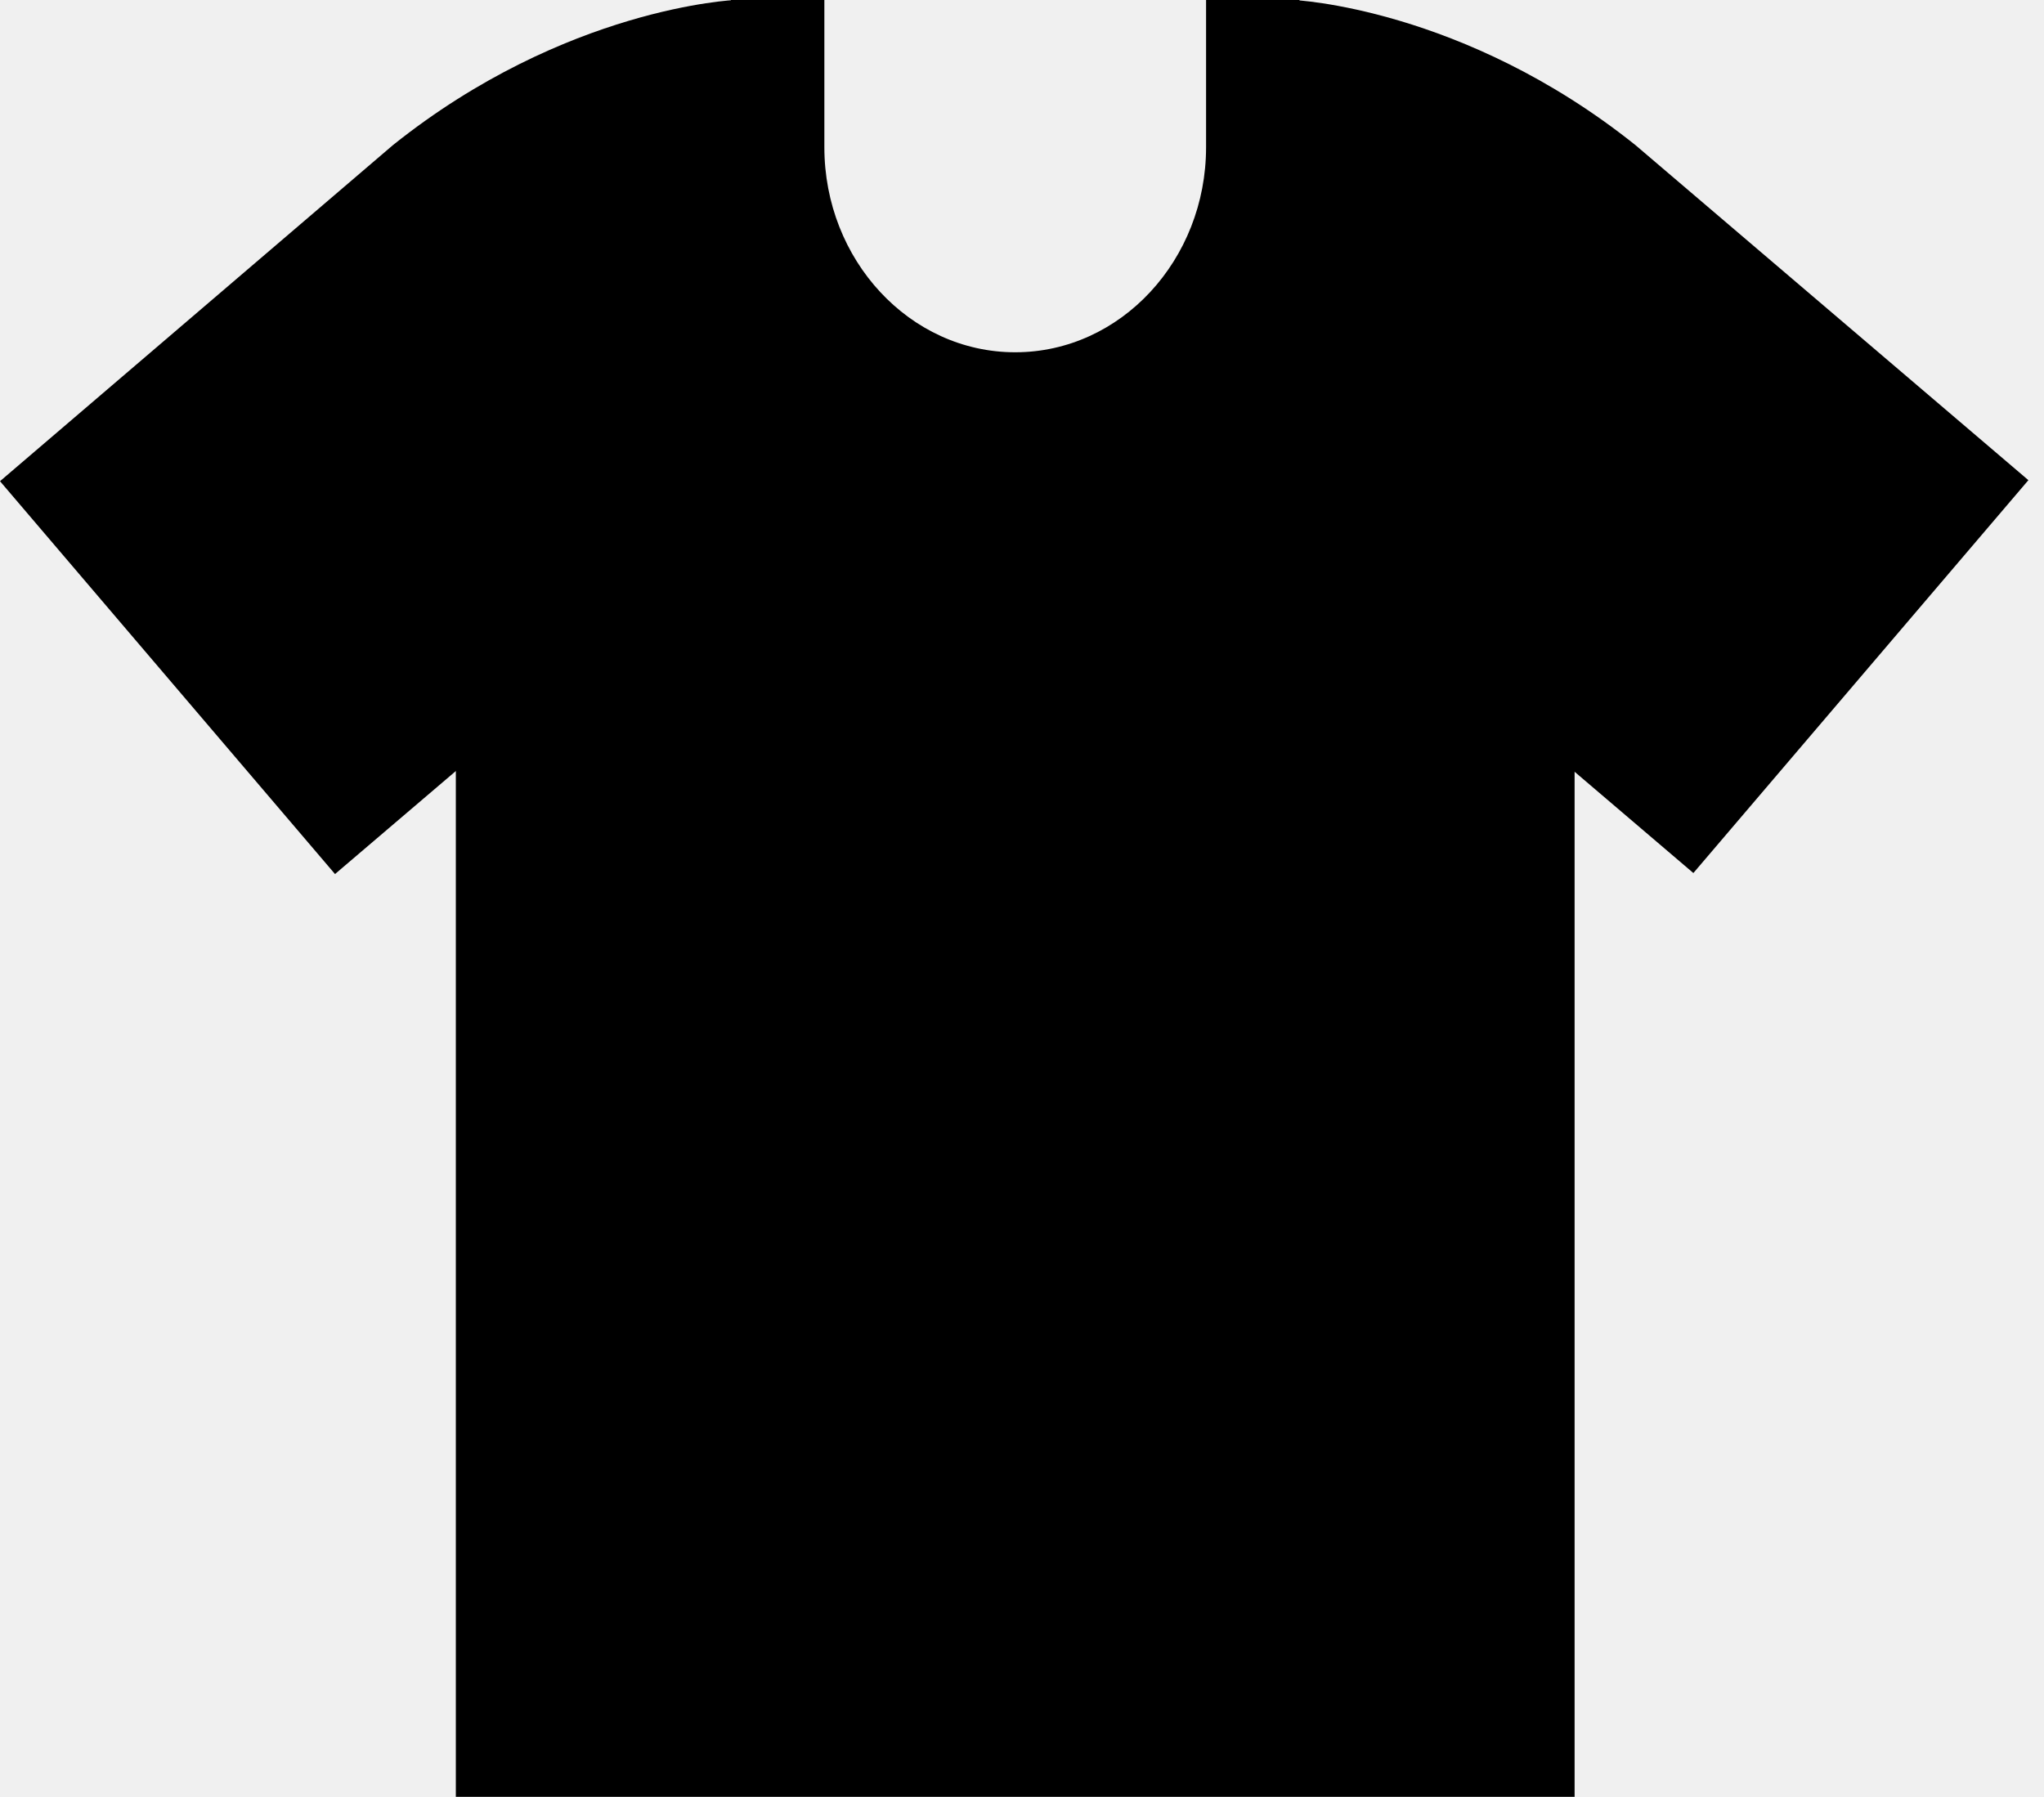
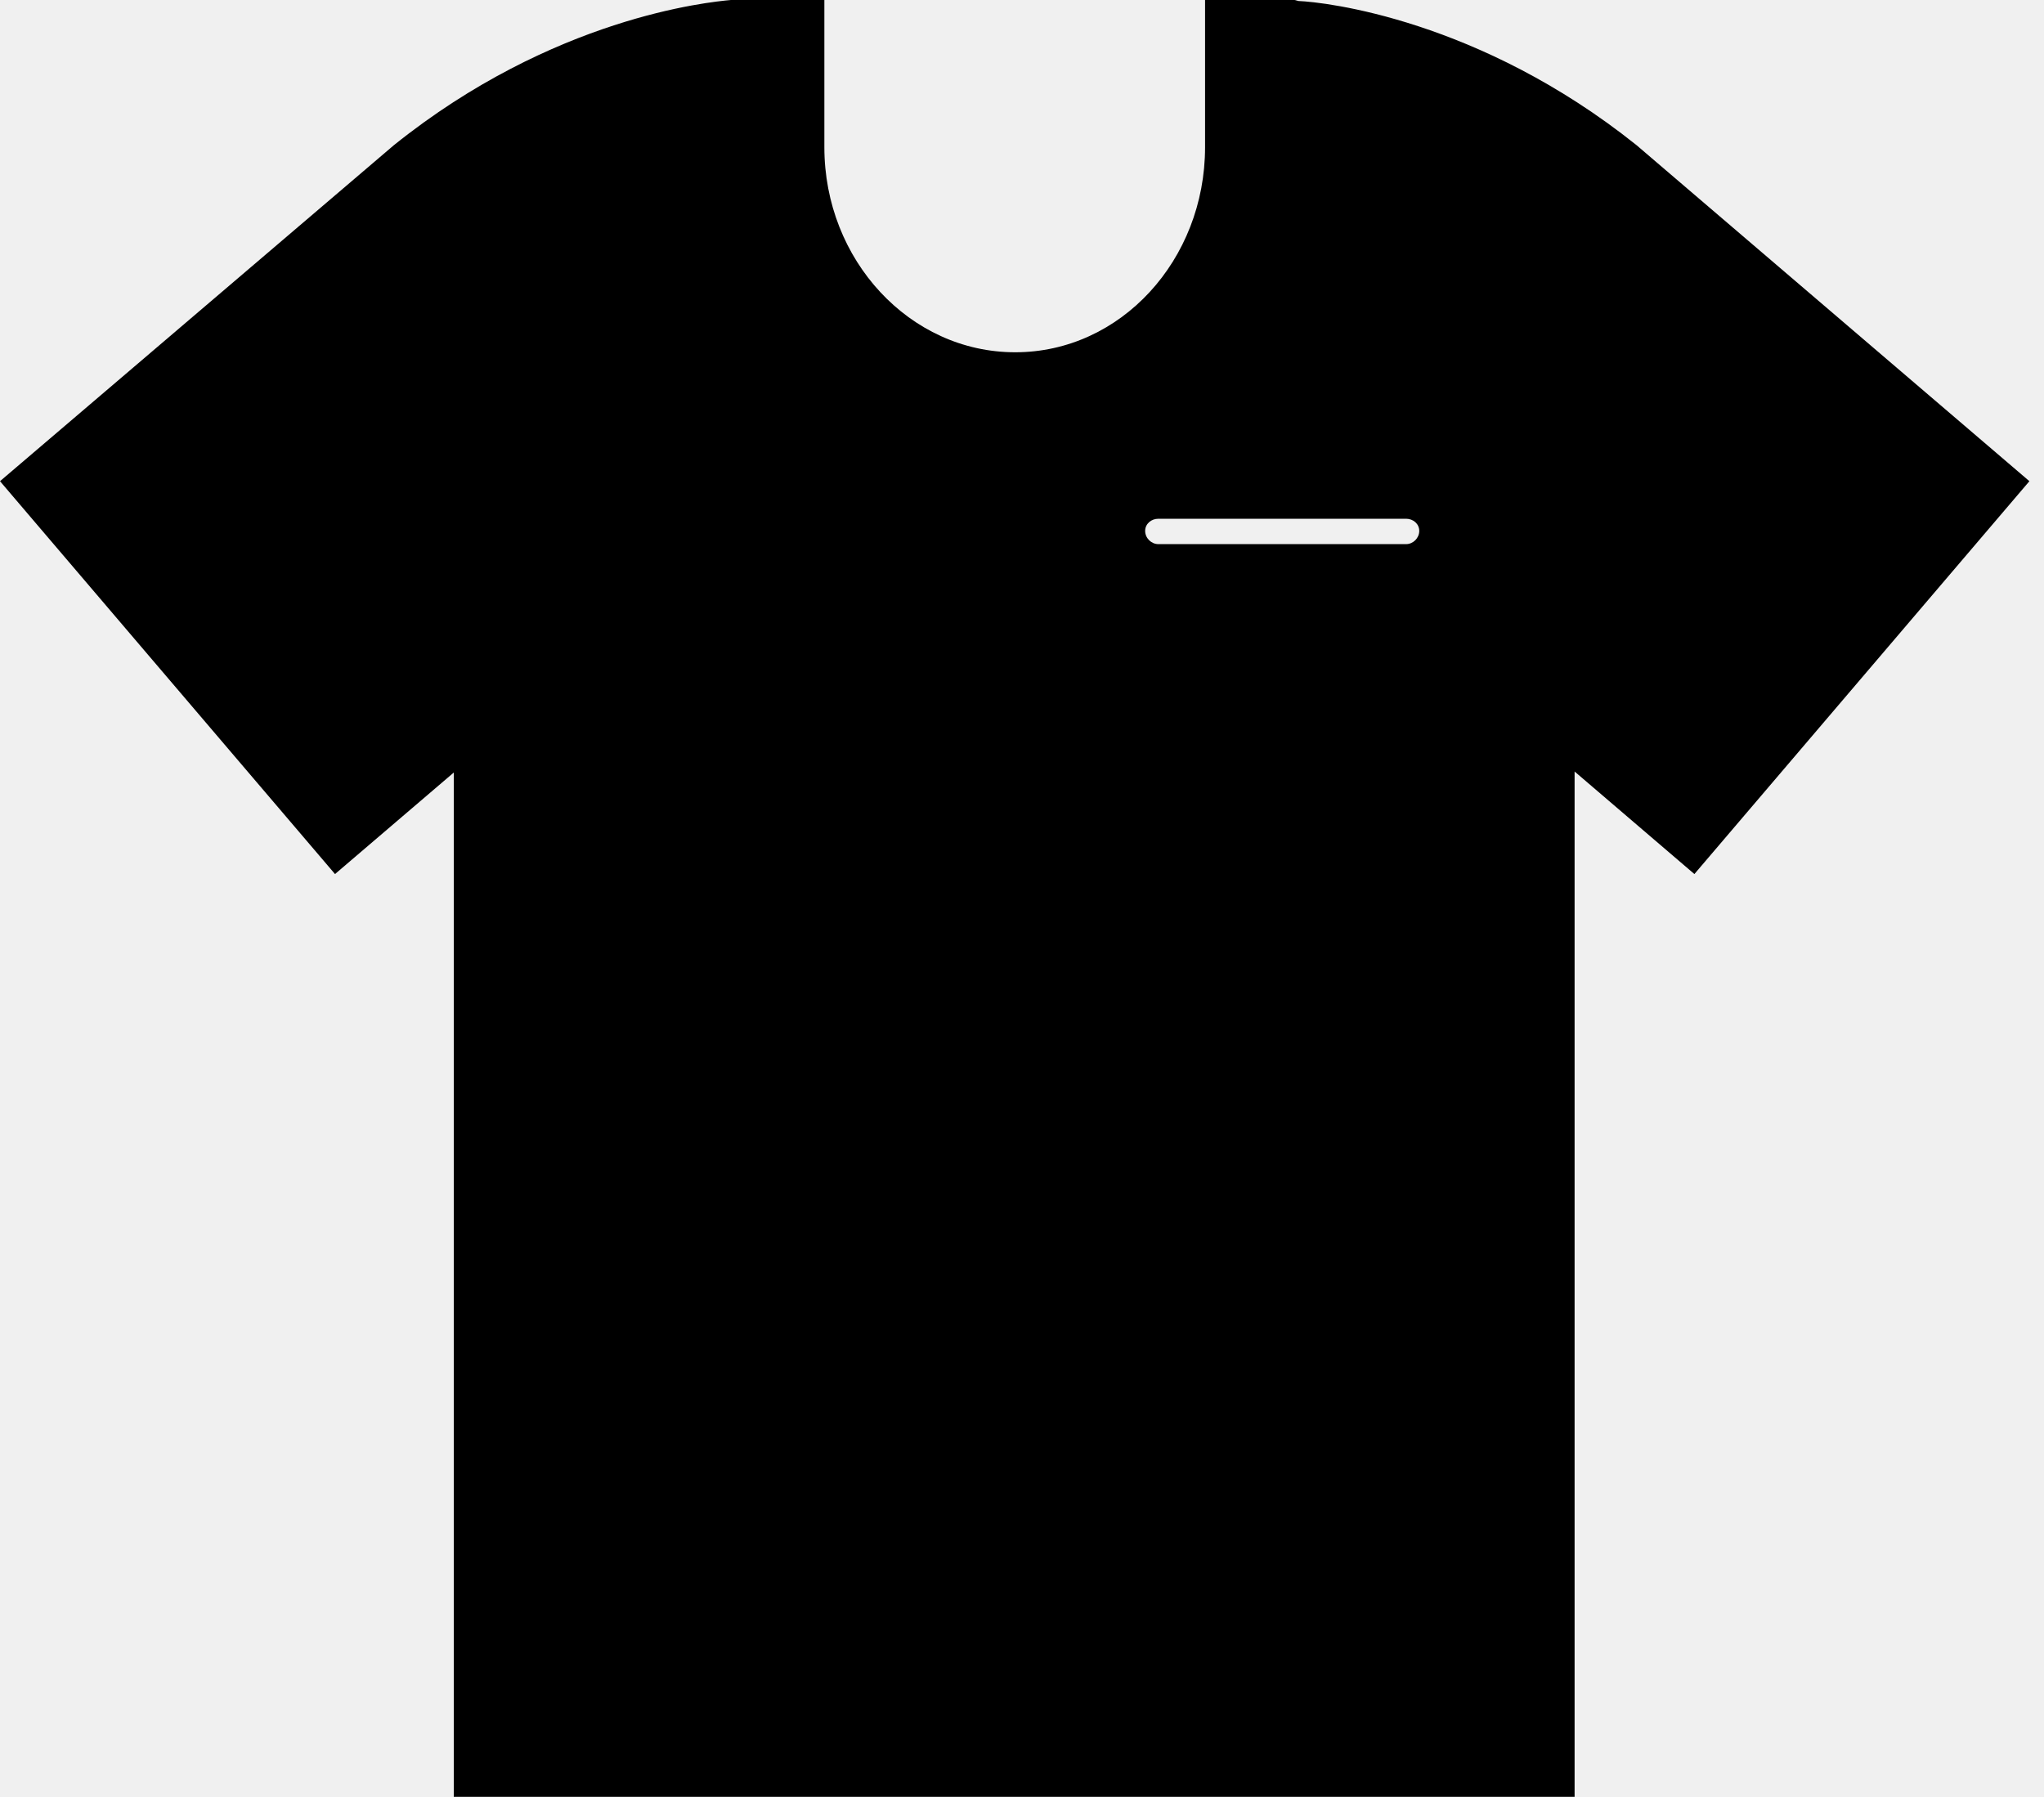
<svg xmlns="http://www.w3.org/2000/svg" width="91" height="80" viewBox="0 0 91 80">
-   <g clip-path="url(#clip0_480_1274)">
-     <path d="M66.441 24.633C63.413 20.701 59.435 13.288 57.853 0.407C57.853 0.271 57.853 0.136 57.853 0H53.695V6.554C53.695 11.571 49.898 15.684 45.198 15.684C40.497 15.684 36.701 11.571 36.701 6.554V0H32.542C32.542 0 32.542 0.271 32.542 0.407C30.96 13.243 26.938 20.701 23.955 24.633C21.921 26.938 20.294 27.977 20.294 27.977V80H70.102V27.977C70.102 27.977 68.475 26.893 66.441 24.633Z" fill="current" />
-     <path d="M33.492 14.508L32.723 0C32.723 0 25.175 0.316 17.491 6.463L0 21.424L14.915 38.915L32.407 24L29.514 20.61L33.492 14.554V14.508Z" fill="current" />
-     <path d="M72.814 6.463C65.13 0.316 57.582 0 57.582 0L56.814 14.508L60.791 20.565L57.898 23.955L75.39 38.87L90.305 21.378L72.814 6.463Z" fill="current" />
-     <path d="M62.599 24.226H51.525C51.209 24.226 50.983 23.955 50.983 23.684C50.983 23.412 51.254 23.141 51.525 23.141H62.599C62.915 23.141 63.141 23.412 63.141 23.684C63.141 23.955 62.87 24.226 62.599 24.226Z" fill="currentColor" />
+   <g clip-path="url(#clip0_603_1232)">
+     <path d="M72.859 6.463C65.853 0.859 58.983 0.09 57.808 0.045C57.672 0 57.627 0 57.627 0H53.65V6.554C53.65 11.571 49.898 15.684 45.198 15.684C40.497 15.684 36.701 11.571 36.701 6.554V0H32.542C31.548 0.09 24.633 0.768 17.537 6.463L0 21.424L14.915 38.915L20.203 34.395V80H70.102V34.35L75.435 38.915L90.35 21.424L72.859 6.463ZM51.571 24.226C51.254 24.226 50.983 23.955 50.983 23.638C50.983 23.322 51.254 23.096 51.571 23.096H62.599C62.915 23.096 63.186 23.322 63.186 23.638C63.186 23.955 62.915 24.226 62.599 24.226H51.571Z" fill="current" />
  </g>
  <defs>
-     <clipPath id="clip0_480_1274">
+     <clipPath id="clip0_603_1232">
      <rect width="90.35" height="80" fill="white" />
    </clipPath>
  </defs>
</svg>
